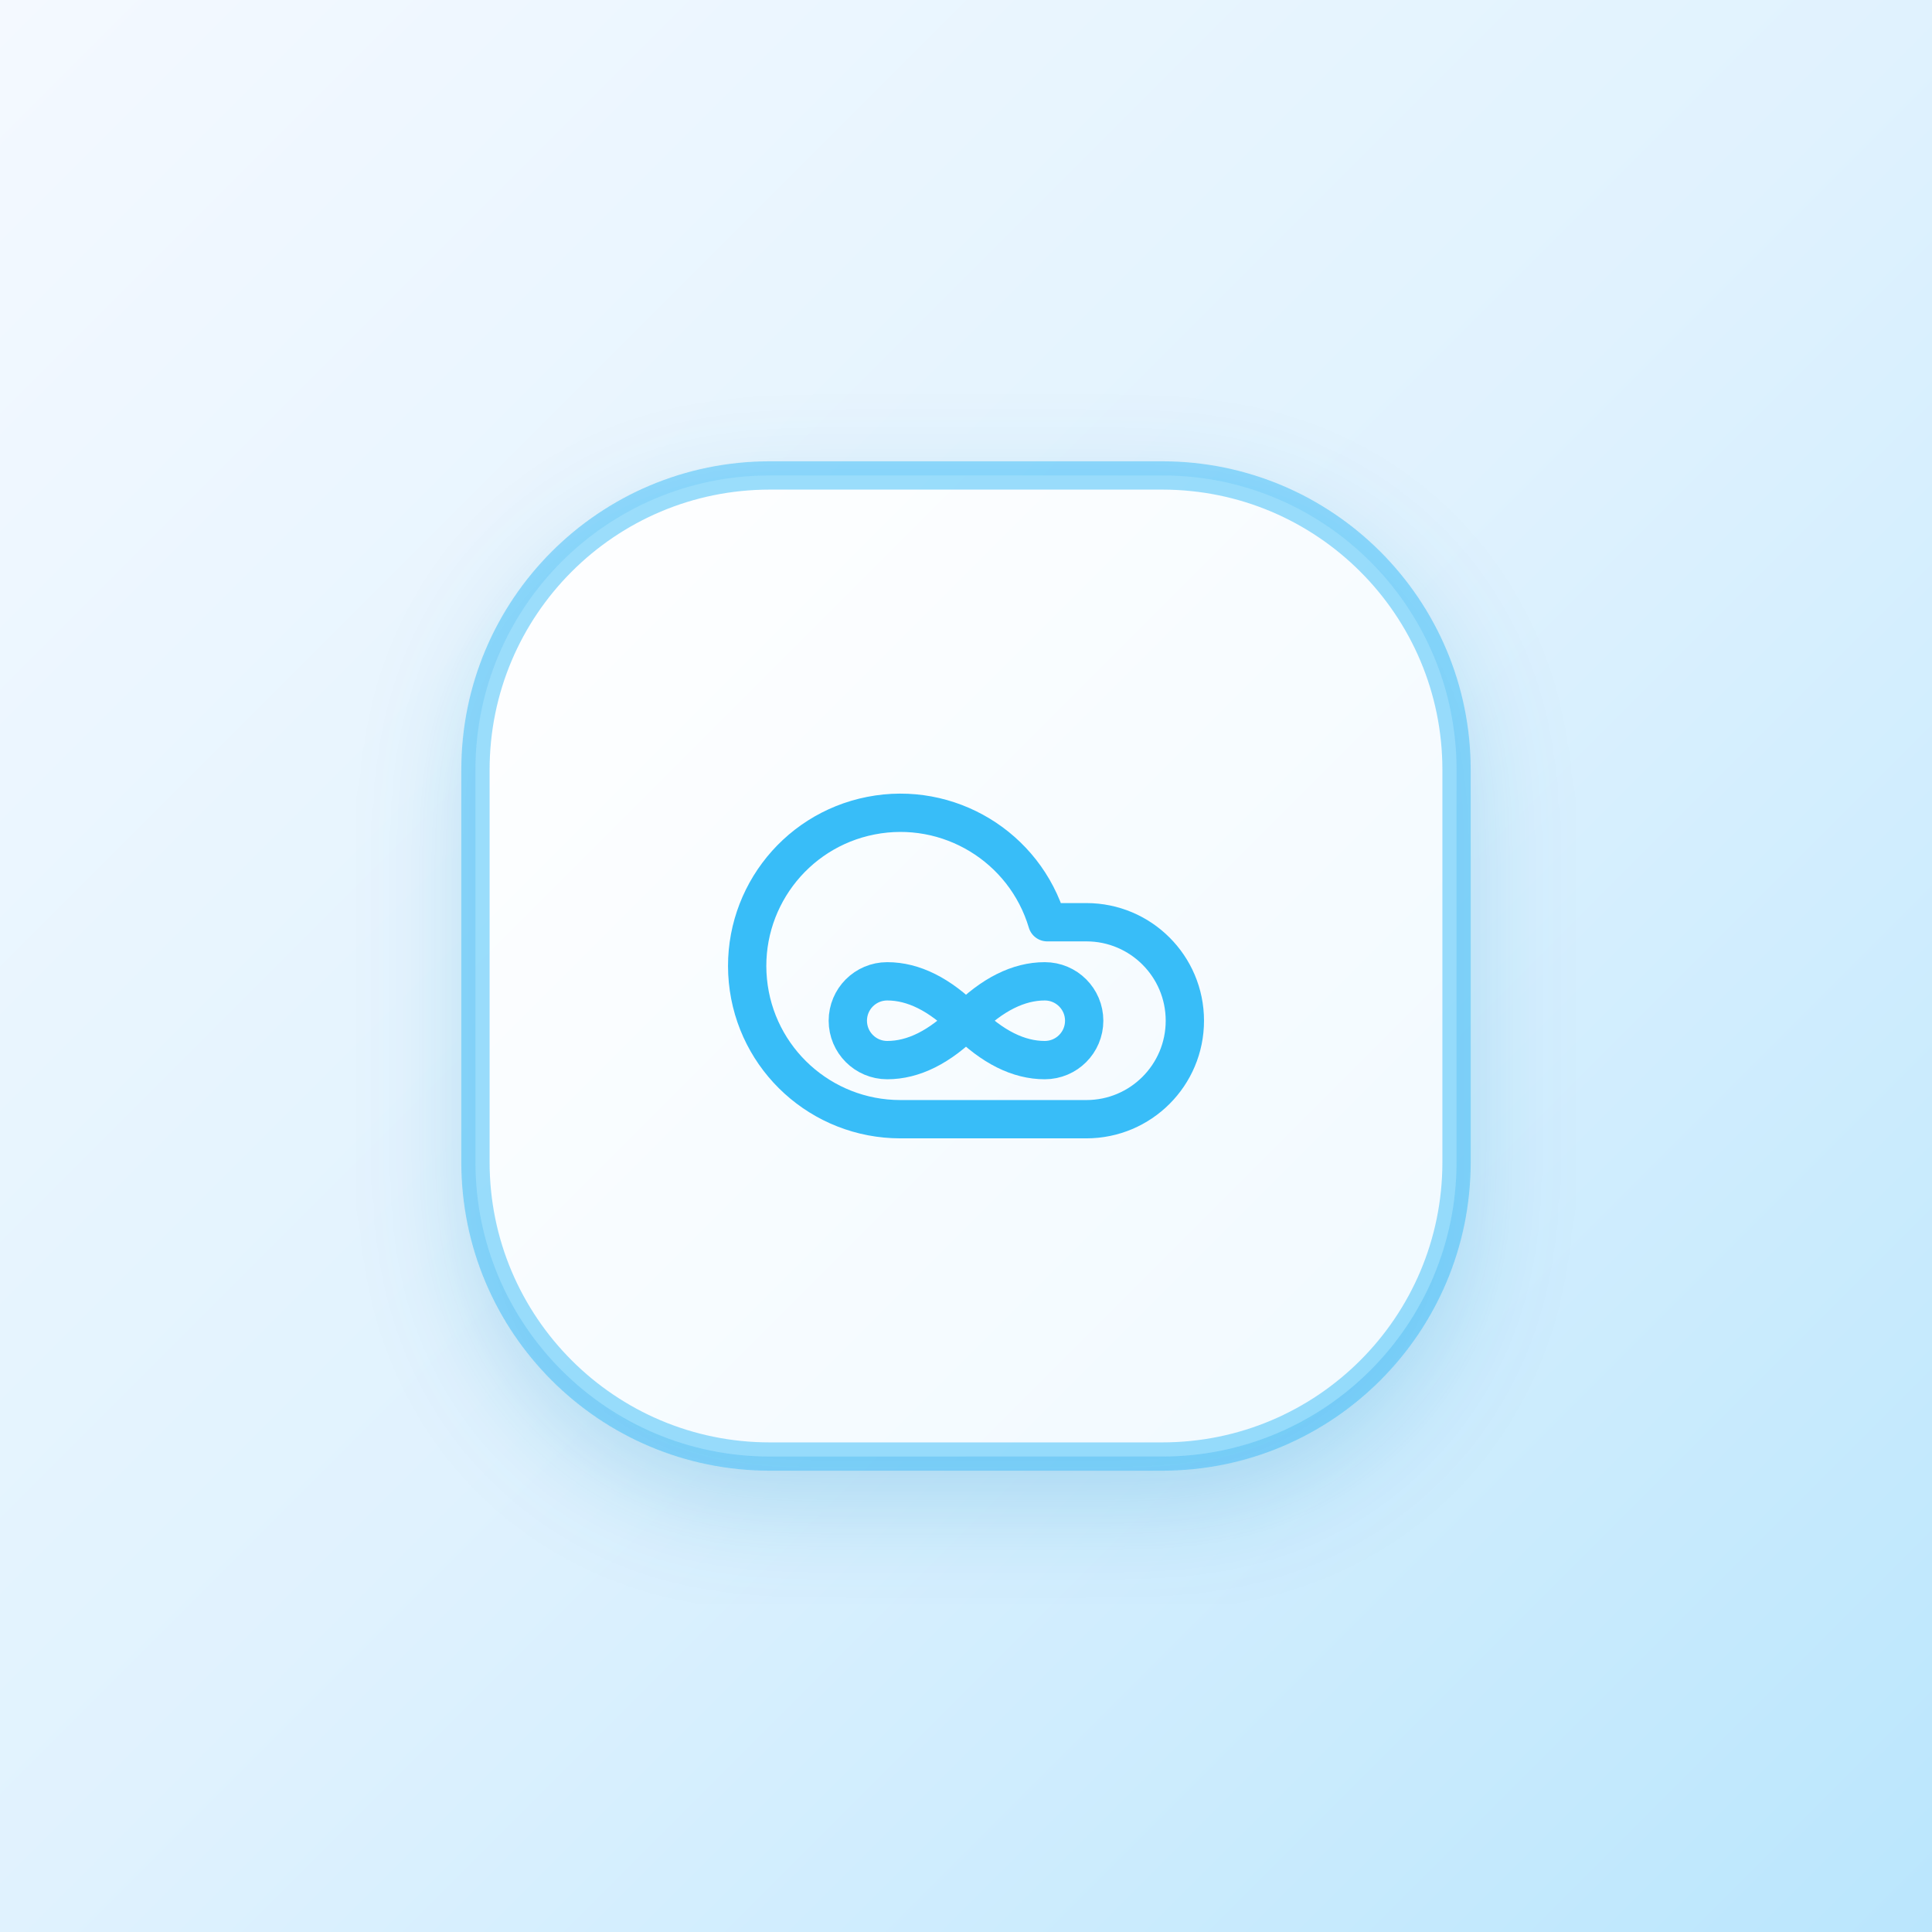
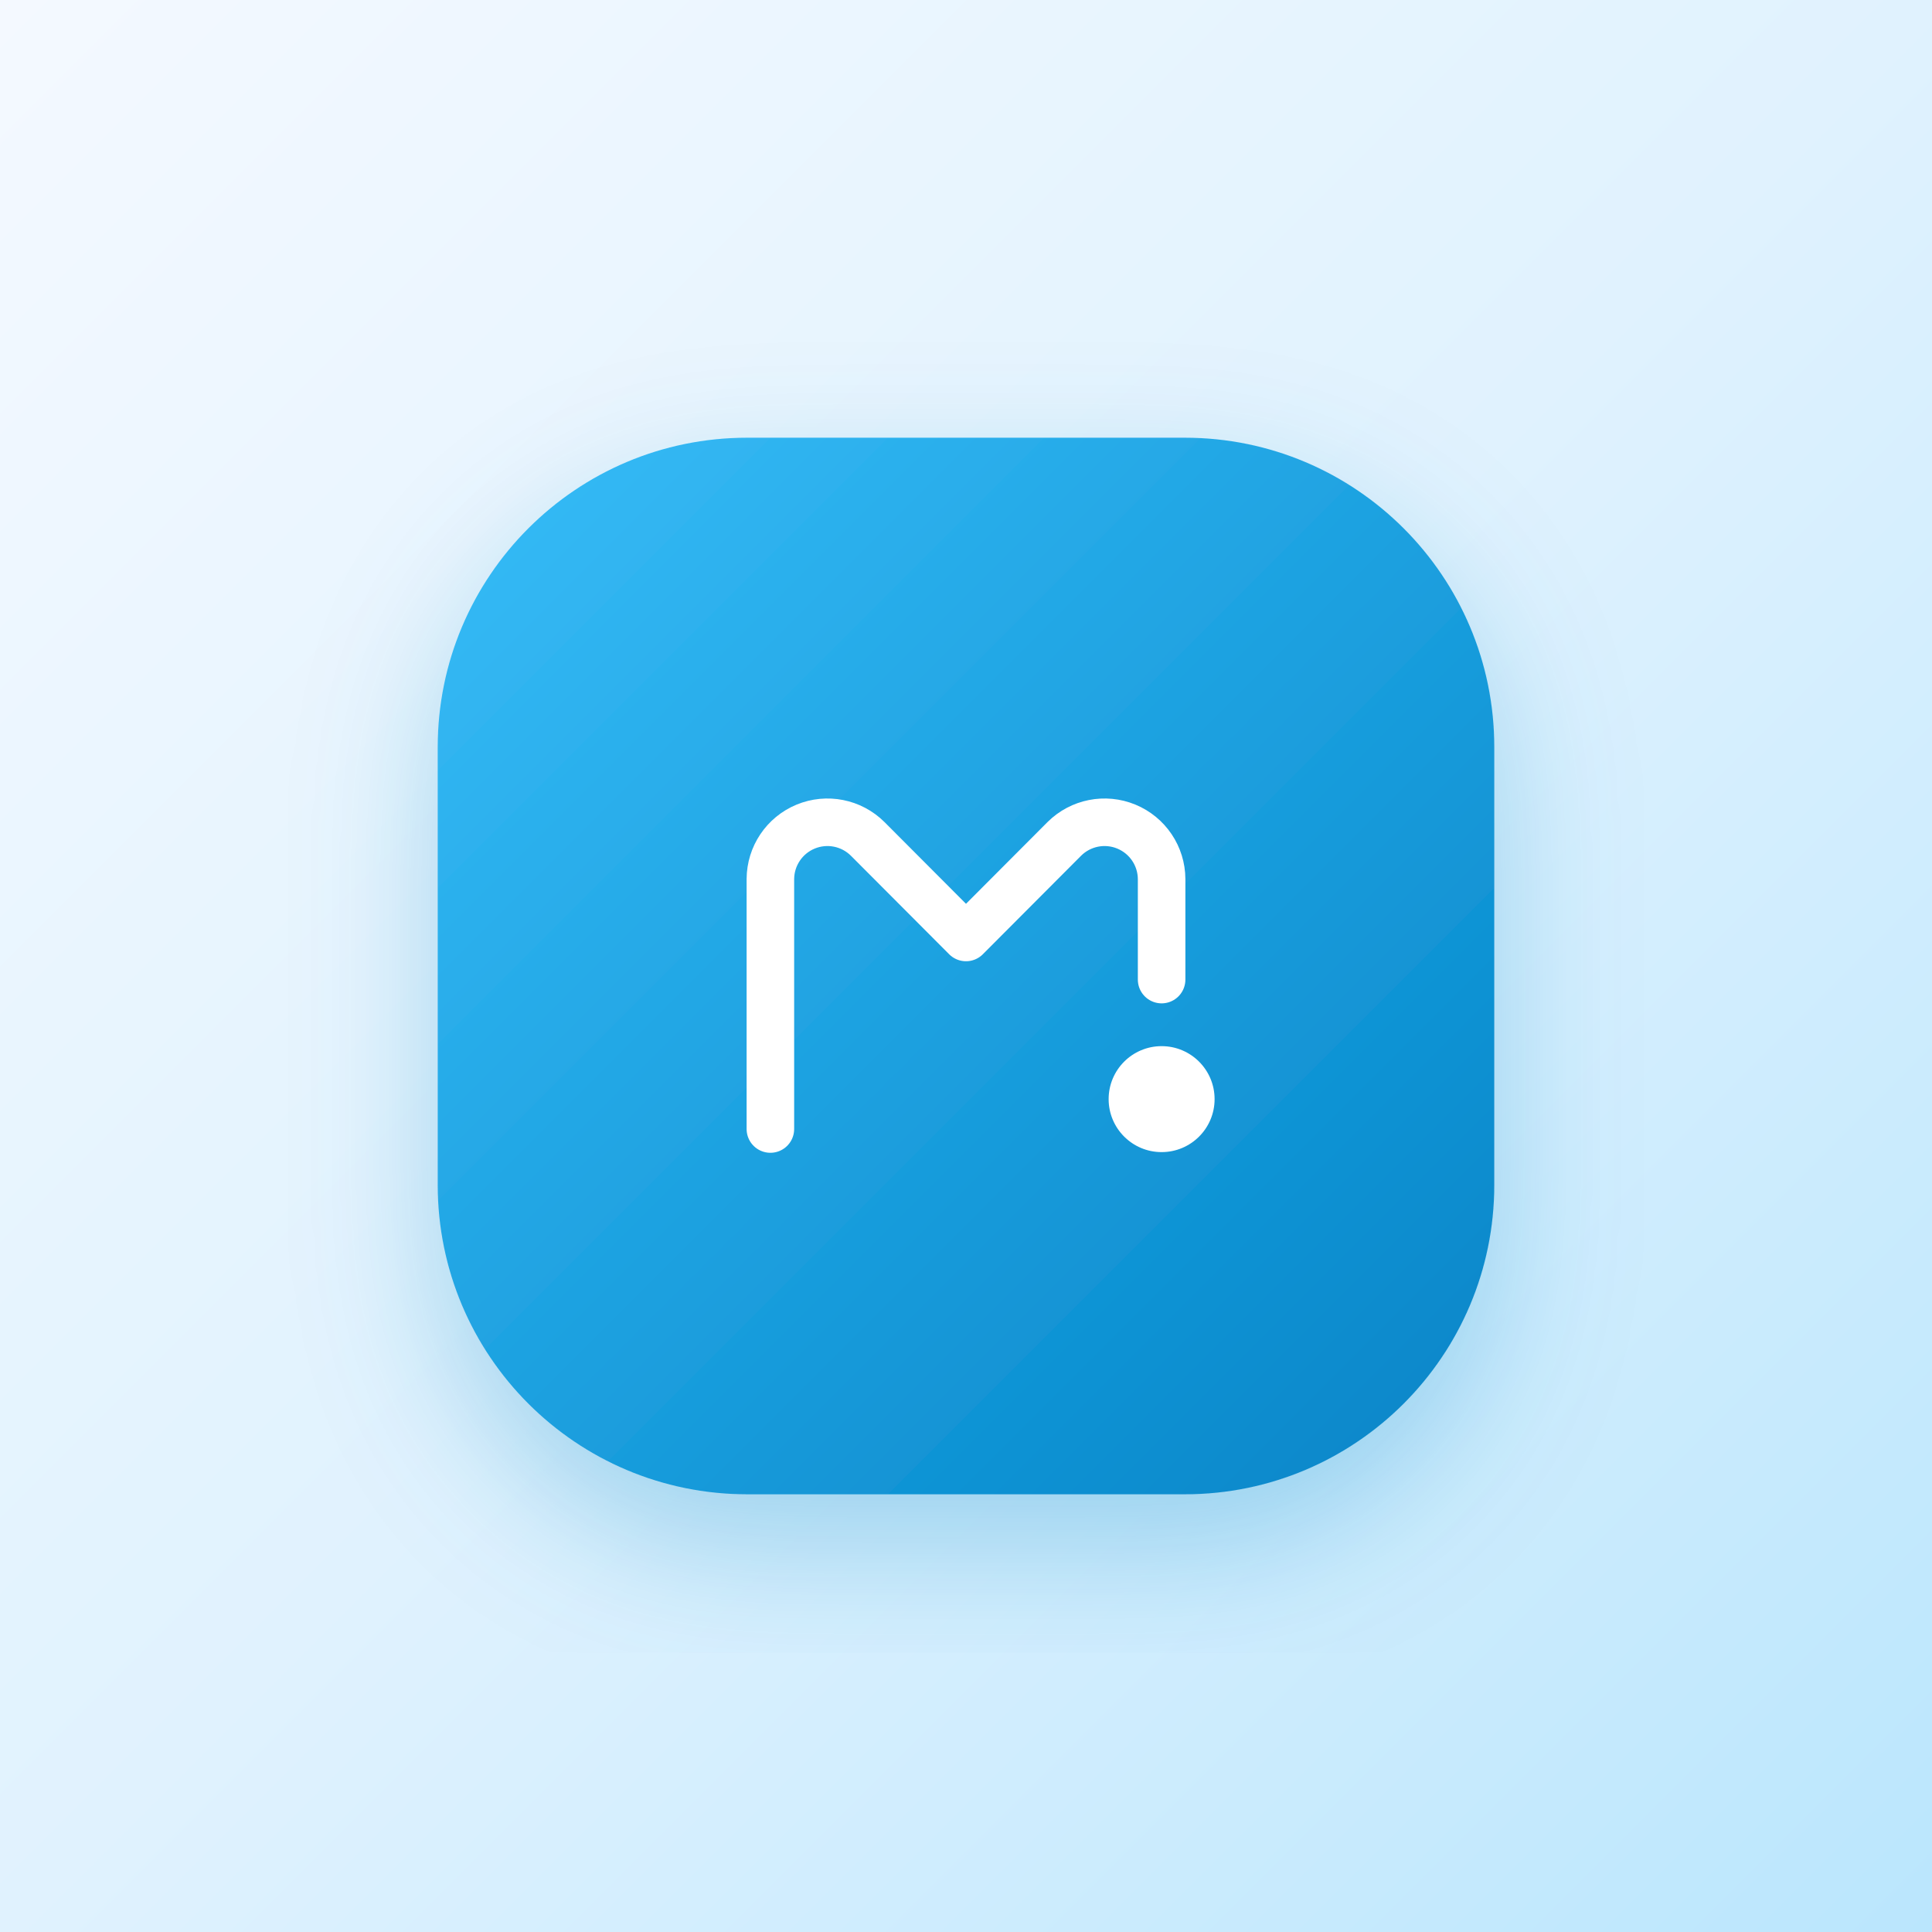
<svg xmlns="http://www.w3.org/2000/svg" viewBox="0 0 512 512" fill="none">
  <defs>
    <linearGradient id="pwaBgGrad" x1="0" y1="0" x2="512" y2="512" gradientUnits="userSpaceOnUse">
      <stop offset="0%" stop-color="#F4F9FF" />
      <stop offset="50%" stop-color="#E0F2FE" />
      <stop offset="100%" stop-color="#BAE6FD" />
    </linearGradient>
-     <linearGradient id="pwaCardGrad" x1="126" y1="126" x2="386" y2="386" gradientUnits="userSpaceOnUse">
-       <stop offset="0%" stop-color="#FFFFFF" />
-       <stop offset="100%" stop-color="#F0F9FF" />
-     </linearGradient>
-     <linearGradient id="pwaSkyGrad" x1="126" y1="126" x2="386" y2="386" gradientUnits="userSpaceOnUse">
+     <linearGradient id="pwaCardGrad" x1="116" y1="116" x2="396" y2="396" gradientUnits="userSpaceOnUse">
      <stop offset="0%" stop-color="#38BDF8" />
      <stop offset="100%" stop-color="#0284C7" />
    </linearGradient>
    <filter id="pwaCardShadow" x="-15%" y="-15%" width="130%" height="130%">
-       <feDropShadow dx="0" dy="10" stdDeviation="14" flood-color="#0284C7" flood-opacity="0.22" />
+       <feDropShadow dx="0" dy="14" stdDeviation="18" flood-color="#0284C7" flood-opacity="0.28" />
    </filter>
  </defs>
  <rect width="512" height="512" fill="url(#pwaBgGrad)" />
-   <rect x="126" y="126" width="260" height="260" rx="78" fill="url(#pwaCardGrad)" stroke="#38BDF8" stroke-width="7.5" stroke-opacity="0.5" filter="url(#pwaCardShadow)" />
-   <g transform="translate(186.4, 186.4) scale(5.8)" stroke="url(#pwaSkyGrad)" stroke-width="1.75" stroke-linecap="round" stroke-linejoin="round" fill="none">
-     <path d="M17.5 19H9a7 7 0 1 1 6.71-9h1.79a4.5 4.5 0 1 1 0 9Z" />
-     <path d="M12 14.5c-1.2-1.2-2.4-1.8-3.6-1.8a1.8 1.8 0 1 0 0 3.6c1.2 0 2.4-.6 3.6-1.8Zm0 0c1.2 1.2 2.4 1.8 3.6 1.8a1.8 1.8 0 0 0 0-3.6c-1.2 0-2.4.6-3.6 1.8Z" />
+   <rect x="116" y="116" width="280" height="280" rx="82" fill="url(#pwaCardGrad)" filter="url(#pwaCardShadow)" />
+   <g transform="translate(169.6, 169.6) scale(7.2)" stroke="#FFFFFF" stroke-width="1.75" stroke-linecap="round" stroke-linejoin="round" fill="none">
+     <path d="M4.8 18V8.8a2.1 2.1 0 0 1 3.58-1.48L12 10.95l3.62-3.63A2.1 2.1 0 0 1 19.2 8.8v3.7" />
+     <circle cx="19.2" cy="16.9" r="1.95" fill="#FFFFFF" stroke="none" />
  </g>
</svg>
